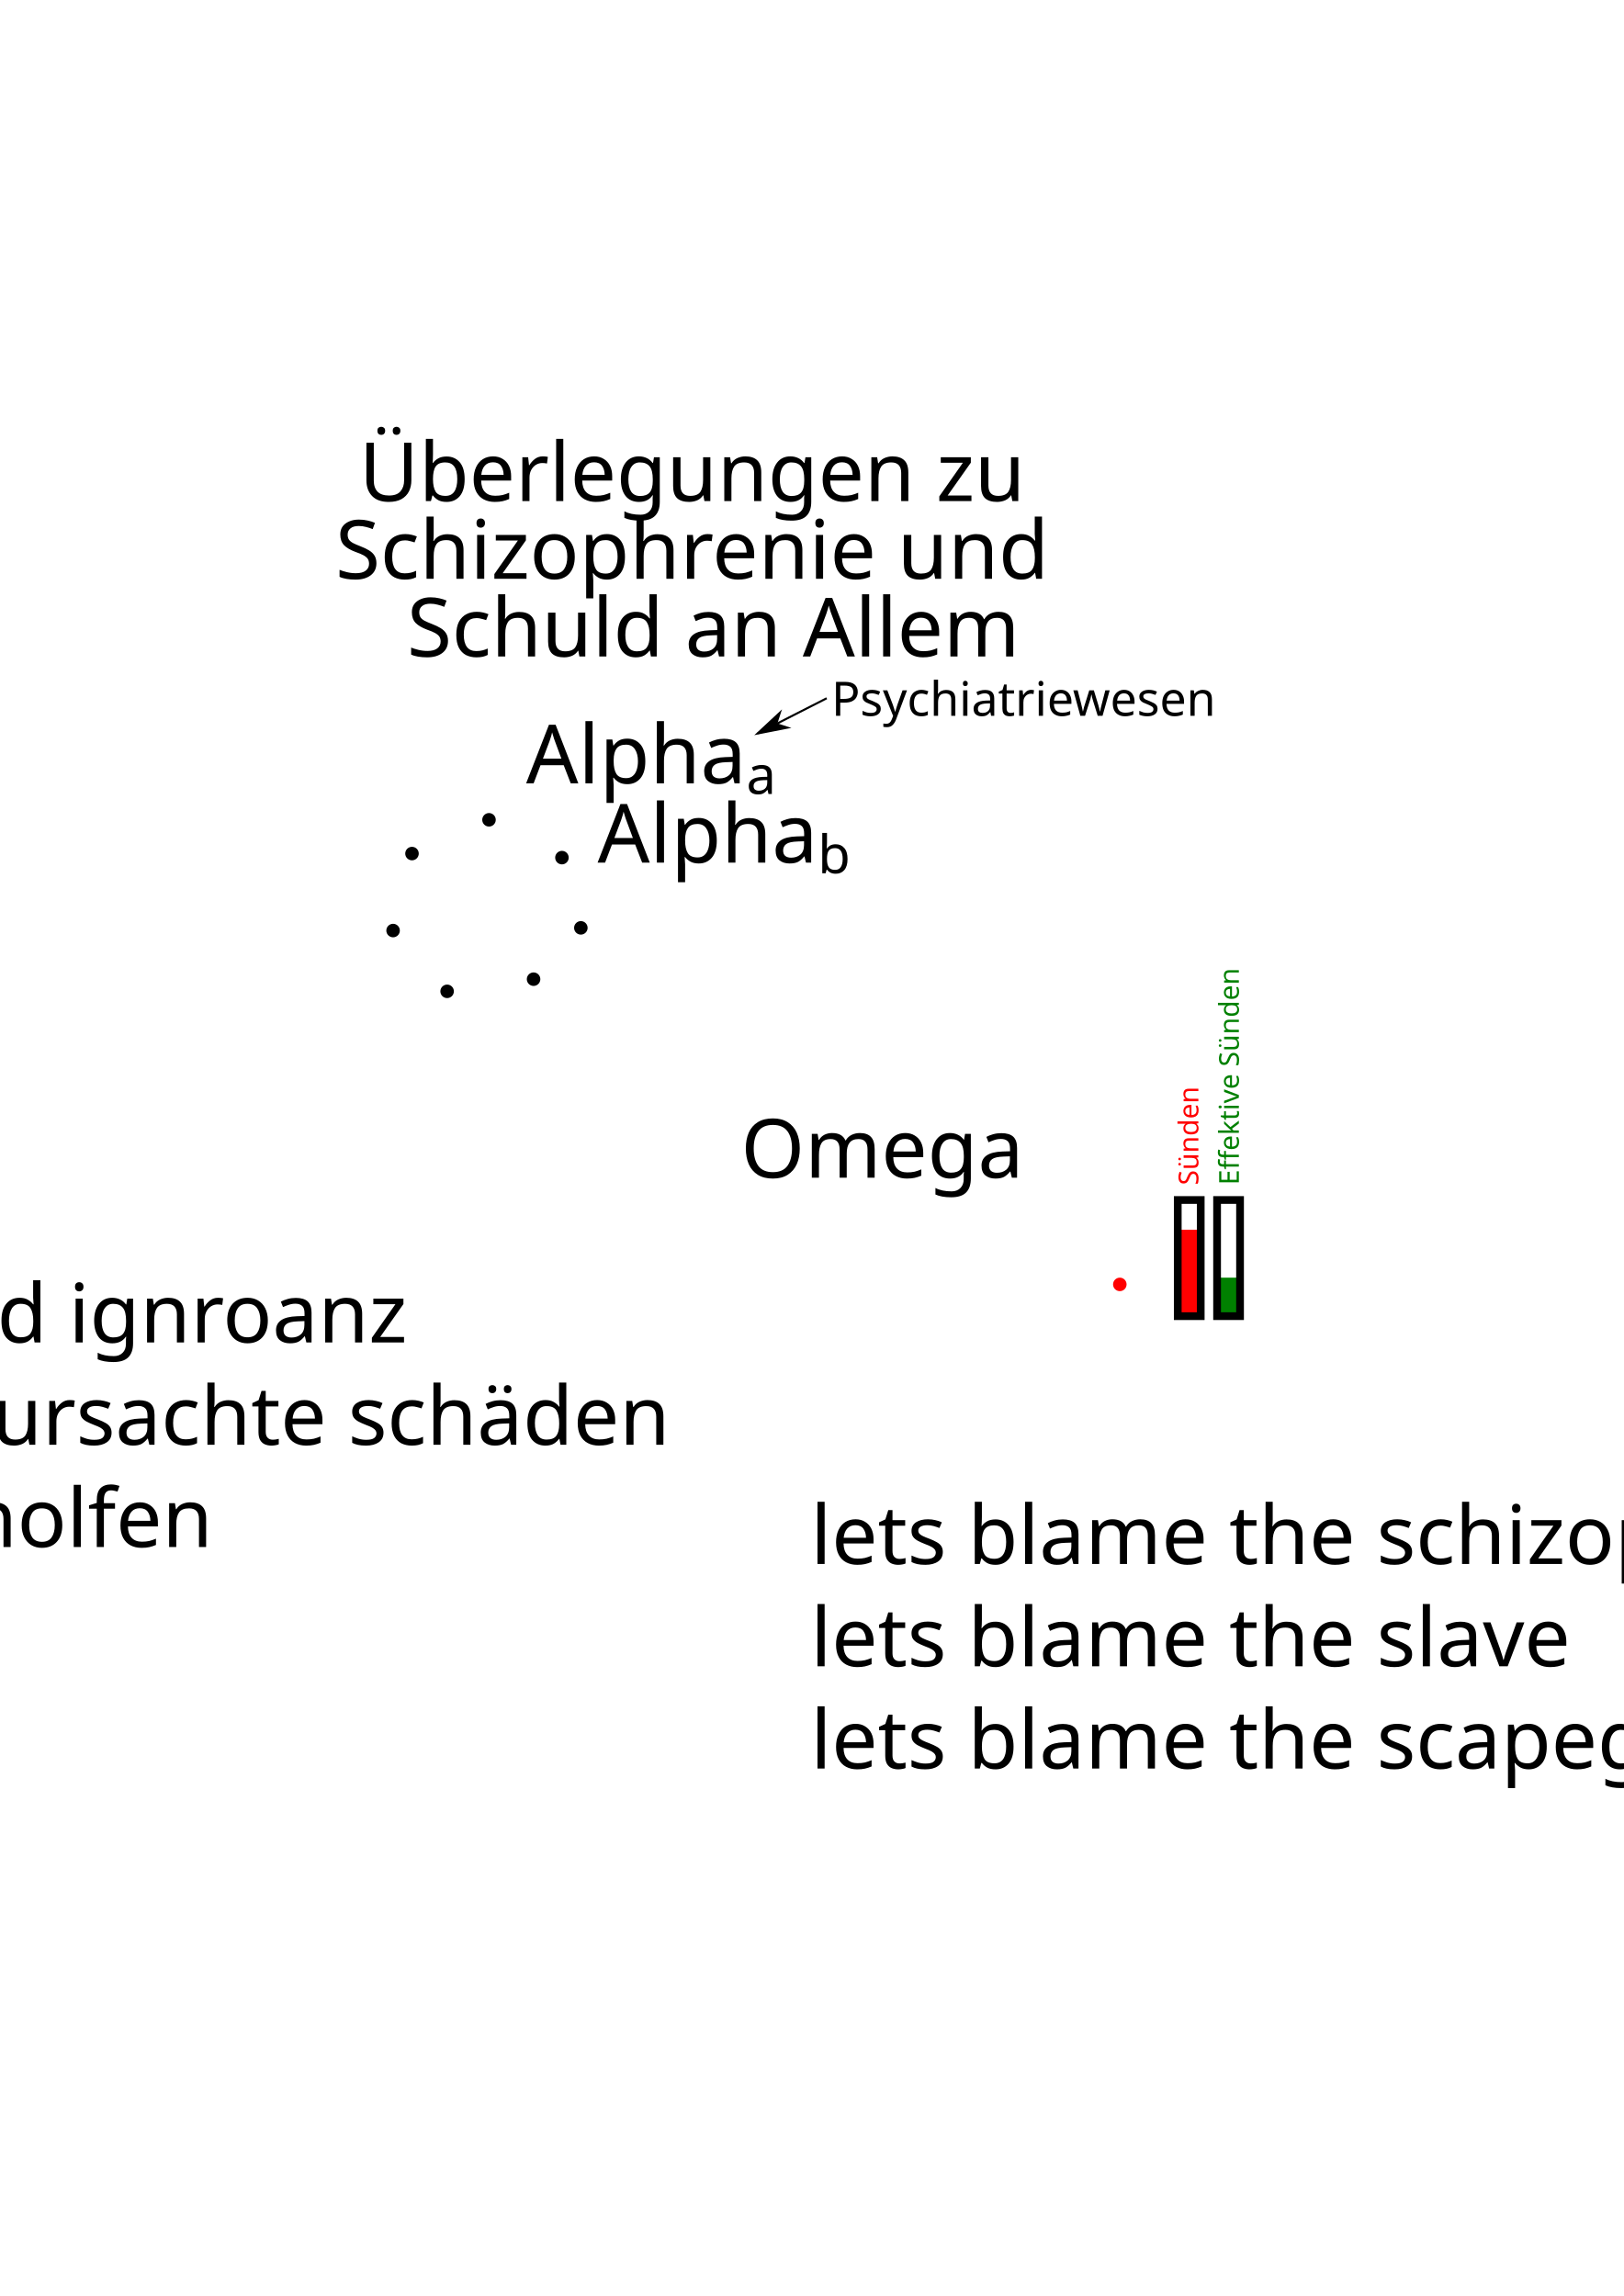
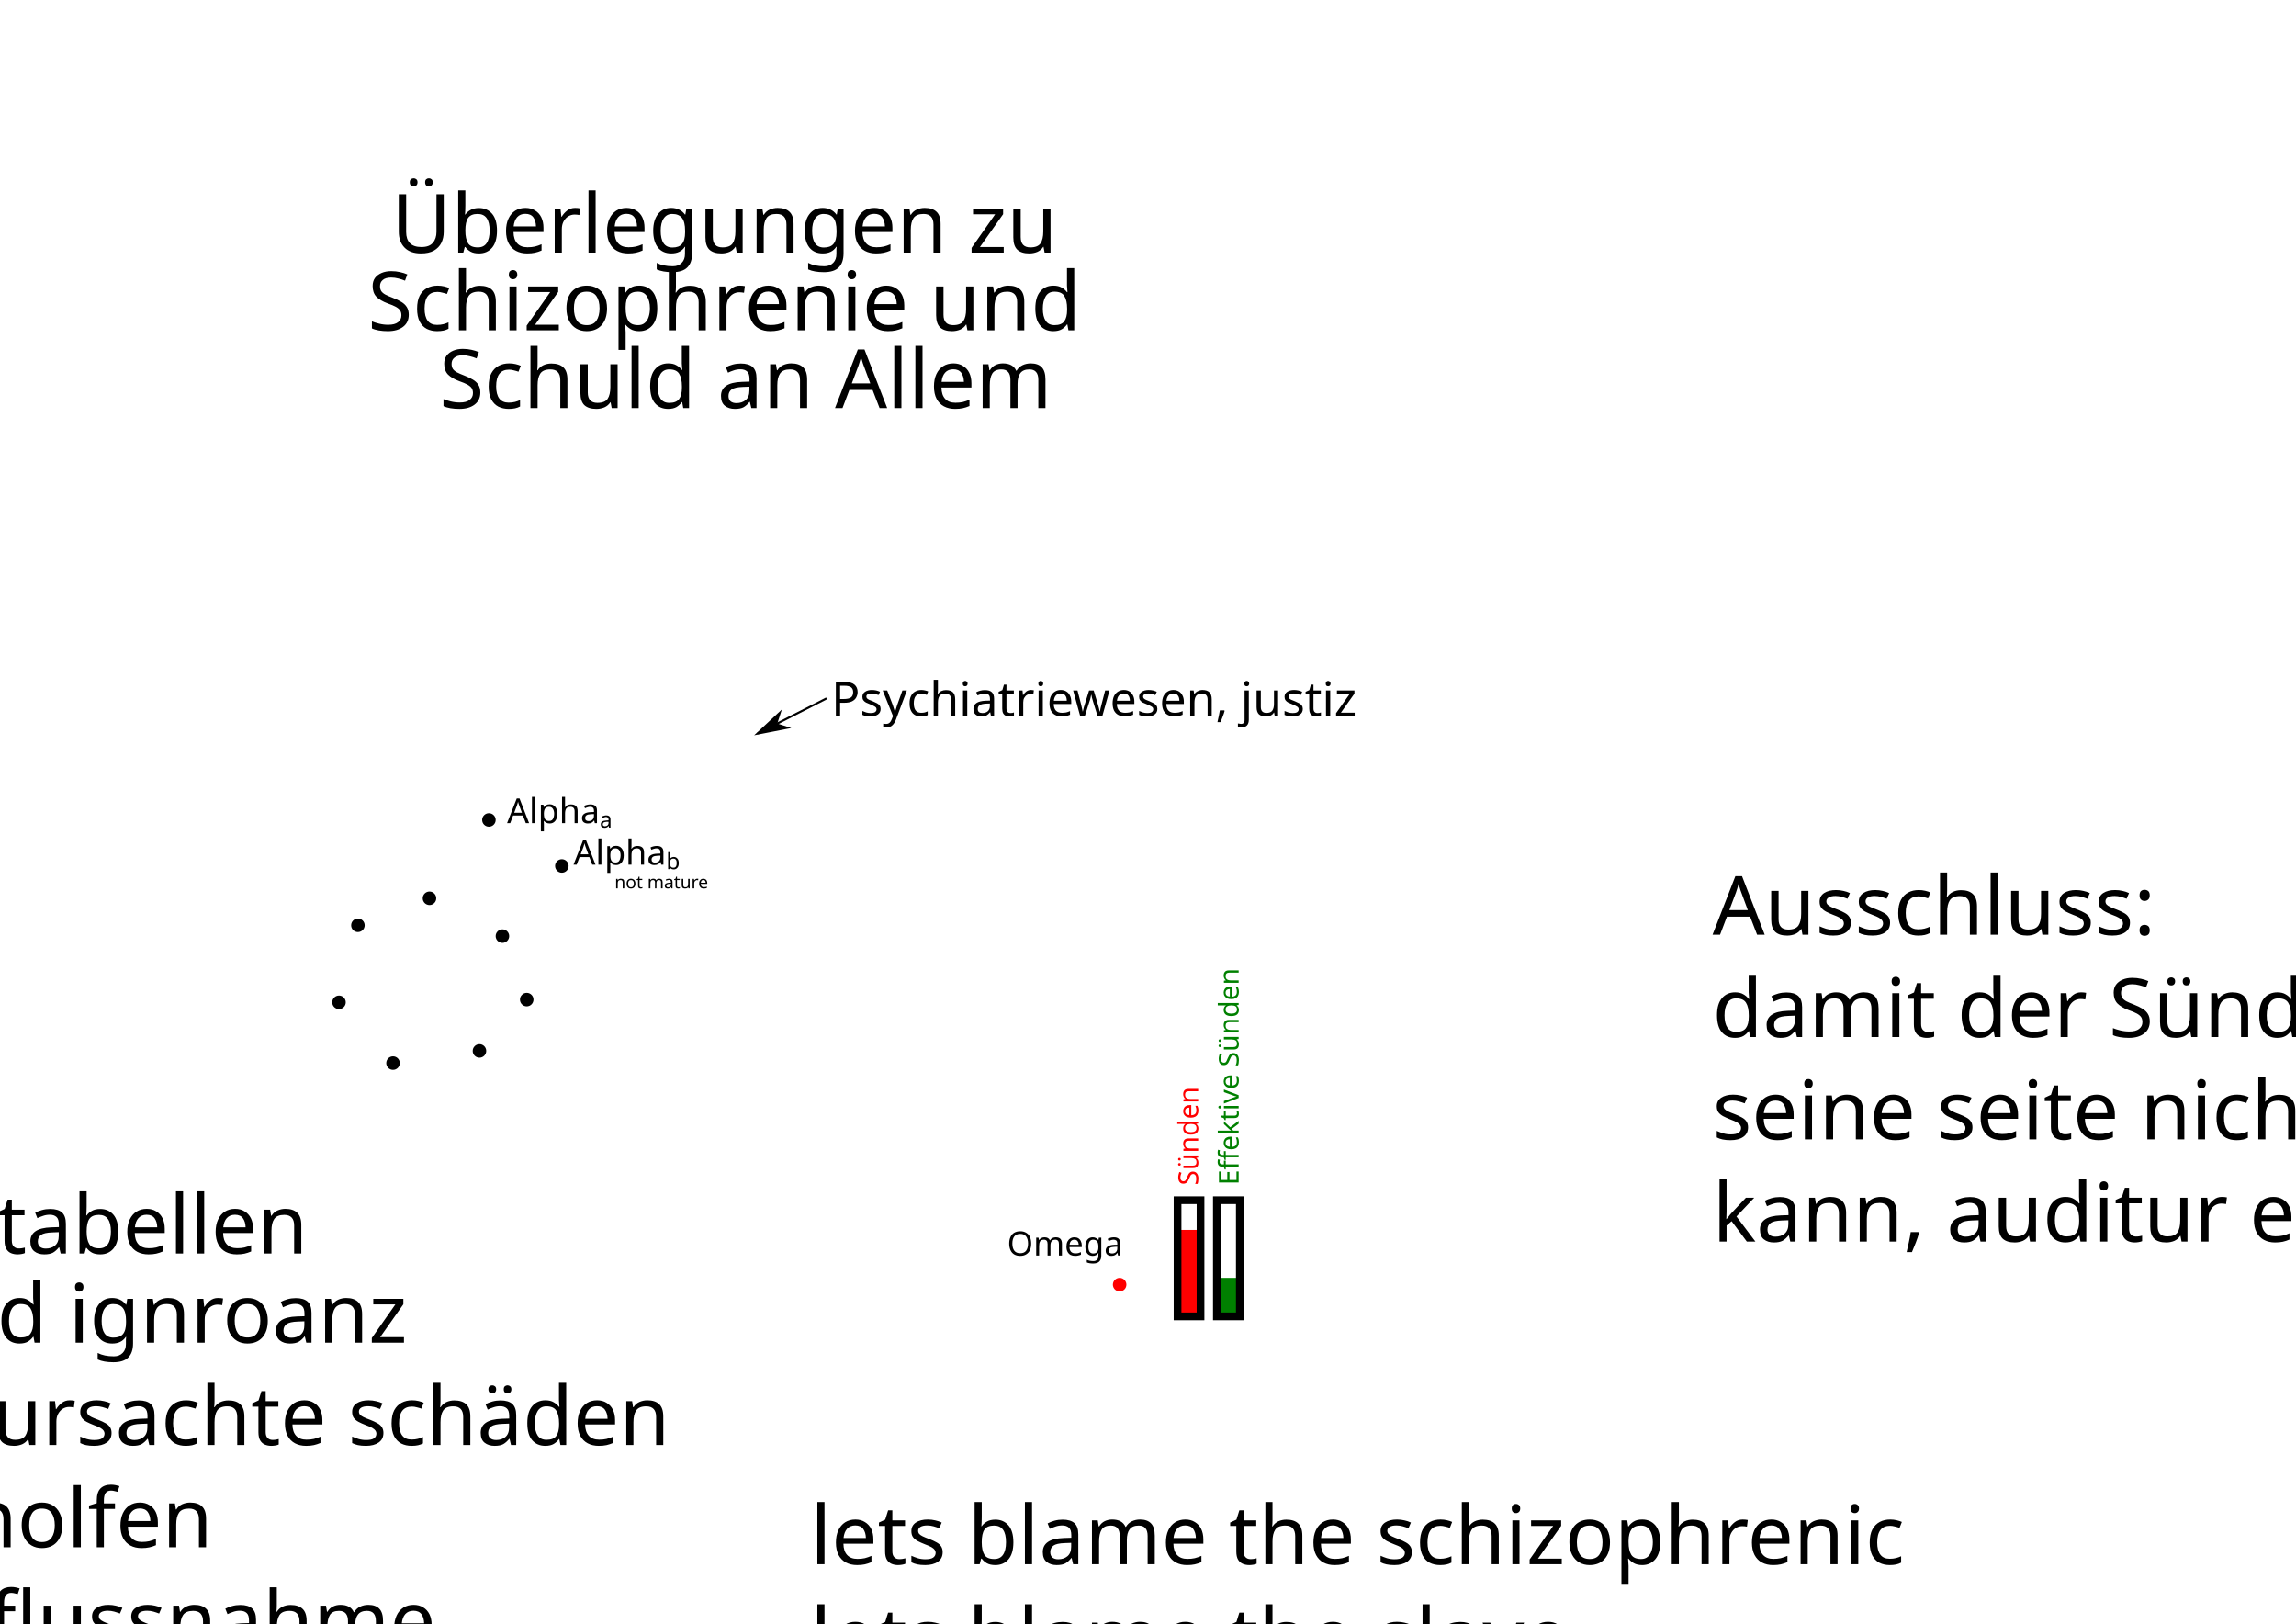
- <svg xmlns="http://www.w3.org/2000/svg" width="210mm" height="297mm" viewBox="0 0 210 297" version="1.1" id="svg5">
+ <svg xmlns="http://www.w3.org/2000/svg" width="297mm" height="210mm" viewBox="0 0 297 210" version="1.1" id="svg5">
  <defs id="defs2">
-     <marker style="overflow:visible;" id="Arrow1Lend" refX="0.0" refY="0.0" orient="auto">
-       <path transform="scale(0.8) rotate(180) translate(12.5,0)" style="fill-rule:evenodd;fill:context-stroke;stroke:context-stroke;stroke-width:1.0pt;" d="M 0.0,0.0 L 5.0,-5.0 L -12.5,0.0 L 5.0,5.0 L 0.0,0.0 z " id="path21697" />
+     <marker style="overflow:visible" id="Arrow1Lend" refX="0" refY="0" orient="auto">
+       <path transform="matrix(-0.8,0,0,-0.8,-10,0)" style="fill:context-stroke;fill-rule:evenodd;stroke:context-stroke;stroke-width:1pt" d="M 0,0 5,-5 -12.5,0 5,5 Z" id="path21697" />
    </marker>
  </defs>
  <g id="layer1">
    <circle style="fill:#000000;stroke-width:10" id="path846" cx="63.244" cy="106.046" r="0.874" />
-     <circle style="fill:#000000;stroke-width:10" id="path846-8" cx="53.285" cy="110.414" r="0.874" />
-     <circle style="fill:#000000;stroke-width:10" id="path846-5" cx="50.839" cy="120.372" r="0.874" />
-     <circle style="fill:#000000;stroke-width:10" id="path846-6" cx="57.828" cy="128.234" r="0.874" />
-     <circle style="fill:#000000;stroke-width:10" id="path846-7" cx="69.009" cy="126.662" r="0.874" />
-     <circle style="fill:#000000;stroke-width:10" id="path846-3" cx="75.124" cy="120.023" r="0.874" />
-     <circle style="fill:#000000;stroke-width:10" id="path846-79" cx="72.678" cy="110.938" r="0.874" />
+     <circle style="fill:#000000;stroke-width:10" id="path846-8" cx="46.297" cy="119.674" r="0.874" />
+     <circle style="fill:#000000;stroke-width:10" id="path846-5" cx="43.851" cy="129.632" r="0.874" />
+     <circle style="fill:#000000;stroke-width:10" id="path846-6" cx="50.839" cy="137.494" r="0.874" />
+     <circle style="fill:#000000;stroke-width:10" id="path846-7" cx="62.021" cy="135.921" r="0.874" />
+     <circle style="fill:#000000;stroke-width:10" id="path846-3" cx="68.135" cy="129.282" r="0.874" />
+     <circle style="fill:#000000;stroke-width:10" id="path846-3-9" cx="55.556" cy="116.179" r="0.874" />
+     <circle style="fill:#000000;stroke-width:10" id="path846-3-1" cx="64.991" cy="121.071" r="0.874" />
+     <circle style="fill:#000000;stroke-width:10" id="path846-79" cx="72.678" cy="111.997" r="0.874" />
    <circle style="fill:#ff0000;stroke-width:10" id="path846-79-0" cx="144.831" cy="166.145" r="0.874" />
-     <text xml:space="preserve" style="font-style:normal;font-weight:normal;font-size:10.583px;line-height:0.95;font-family:sans-serif;fill:#000000;fill-opacity:1;stroke:none;stroke-width:0.265" x="99.148" y="64.816" id="text1897">
-       <tspan id="tspan1895" style="text-align:center;text-anchor:middle;stroke-width:0.265" x="99.148" y="64.816">Überlegungen zu</tspan>
-       <tspan style="text-align:center;text-anchor:middle;stroke-width:0.265" x="99.148" y="74.87" id="tspan1899">Schizophrenie und</tspan>
-       <tspan style="text-align:center;text-anchor:middle;stroke-width:0.265" x="99.148" y="84.924" id="tspan6833">Schuld an Allem</tspan>
+     <text xml:space="preserve" style="font-style:normal;font-weight:normal;font-size:10.583px;line-height:0.95;font-family:sans-serif;fill:#000000;fill-opacity:1;stroke:none;stroke-width:0.265" x="103.341" y="32.67" id="text1897">
+       <tspan id="tspan1895" style="text-align:center;text-anchor:middle;stroke-width:0.265" x="103.341" y="32.67">Überlegungen zu</tspan>
+       <tspan style="text-align:center;text-anchor:middle;stroke-width:0.265" x="103.341" y="42.724" id="tspan1899">Schizophrenie und</tspan>
+       <tspan style="text-align:center;text-anchor:middle;stroke-width:0.265" x="103.341" y="52.778" id="tspan6833">Schuld an Allem</tspan>
    </text>
-     <text xml:space="preserve" style="font-style:normal;font-weight:normal;font-size:10.583px;line-height:1.25;font-family:sans-serif;fill:#000000;fill-opacity:1;stroke:none;stroke-width:0.265" x="68.048" y="101.329" id="text8878">
-       <tspan id="tspan8876" style="stroke-width:0.265" x="68.048" y="101.329">Alpha<tspan style="font-size:65%;baseline-shift:sub" id="tspan52353">a</tspan>
+     <text xml:space="preserve" style="font-style:normal;font-weight:normal;font-size:4.454px;line-height:1.25;font-family:sans-serif;fill:#000000;fill-opacity:1;stroke:none;stroke-width:0.111" x="65.593" y="106.456" id="text8878">
+       <tspan id="tspan8876" style="stroke-width:0.111" x="65.593" y="106.456">Alpha<tspan style="font-size:2.895px;baseline-shift:sub;stroke-width:0.111" id="tspan52353">a</tspan>
      </tspan>
    </text>
-     <text xml:space="preserve" style="font-style:normal;font-weight:normal;font-size:10.583px;line-height:1.25;font-family:sans-serif;fill:#000000;fill-opacity:1;stroke:none;stroke-width:0.265" x="77.289" y="111.587" id="text8878-7">
-       <tspan id="tspan8876-4" style="stroke-width:0.265" x="77.289" y="111.587">Alpha<tspan style="font-size:65%;baseline-shift:sub" id="tspan48859">b</tspan>
+     <text xml:space="preserve" style="font-style:normal;font-weight:normal;font-size:4.454px;line-height:1.25;font-family:sans-serif;fill:#000000;fill-opacity:1;stroke:none;stroke-width:0.111" x="74.189" y="111.831" id="text8878-7">
+       <tspan id="tspan8876-4" style="stroke-width:0.111" x="74.189" y="111.831">Alpha<tspan style="font-size:2.895px;baseline-shift:sub;stroke-width:0.111" id="tspan48859">b</tspan>
      </tspan>
    </text>
-     <text xml:space="preserve" style="font-style:normal;font-weight:normal;font-size:10.583px;line-height:1.25;font-family:sans-serif;fill:#000000;fill-opacity:1;stroke:none;stroke-width:0.265" x="95.826" y="152.344" id="text13382">
-       <tspan id="tspan13380" style="stroke-width:0.265" x="95.826" y="152.344">Omega</tspan>
+     <text xml:space="preserve" style="font-style:normal;font-weight:normal;font-size:4.332px;line-height:1.25;font-family:sans-serif;fill:#000000;fill-opacity:1;stroke:none;stroke-width:0.108" x="130.281" y="162.379" id="text13382">
+       <tspan id="tspan13380" style="stroke-width:0.108" x="130.281" y="162.379">Omega</tspan>
    </text>
    <g id="g41766">
      <g id="g31382" transform="translate(35.0957,36.25149)">
        <rect style="fill:#ff0000;stroke-width:8.627" id="rect7339" width="2.97" height="11.181" x="117.228" y="122.818" />
        <rect style="fill:none;stroke:#000000;stroke-width:1;stroke-miterlimit:4;stroke-dasharray:none" id="rect7460" width="2.97" height="15.025" x="117.228" y="118.975" />
      </g>
      <g id="g31378" transform="translate(25.50706,34.59177)">
        <rect style="fill:#008000;stroke-width:5.757" id="rect7339-1" width="2.97" height="4.979" x="131.903" y="130.68" />
        <rect style="fill:none;stroke:#000000;stroke-width:1;stroke-miterlimit:4;stroke-dasharray:none" id="rect7460-2" width="2.97" height="15.025" x="131.903" y="120.634" />
      </g>
      <text xml:space="preserve" style="font-style:normal;font-weight:normal;font-size:3.565px;line-height:0.85;font-family:sans-serif;fill:#000000;fill-opacity:1;stroke:none;stroke-width:0.089" x="-153.307" y="154.989" id="text14610" transform="rotate(-90)">
        <tspan style="fill:#ff0000;stroke-width:0.089" x="-153.307" y="154.989" id="tspan14612">Sünden</tspan>
      </text>
      <text xml:space="preserve" style="font-style:normal;font-weight:normal;font-size:3.565px;line-height:0.85;font-family:sans-serif;fill:#000000;fill-opacity:1;stroke:none;stroke-width:0.089" x="-153.28" y="160.226" id="text14610-4" transform="rotate(-90)">
        <tspan style="fill:#008000;stroke-width:0.089" x="-153.28" y="160.226" id="tspan14612-0">Effektive Sünden</tspan>
      </text>
    </g>
    <text xml:space="preserve" style="font-style:normal;font-weight:normal;font-size:6.138px;line-height:1.25;font-family:sans-serif;fill:#000000;fill-opacity:1;stroke:none;stroke-width:0.153" x="107.531" y="92.591" id="text21365">
-       <tspan id="tspan21363" style="stroke-width:0.153" x="107.531" y="92.591">Psychiatriewesen</tspan>
+       <tspan id="tspan21363" style="stroke-width:0.153" x="107.531" y="92.591">Psychiatriewesen, justiz</tspan>
    </text>
    <path style="fill:none;stroke:#000000;stroke-width:0.265px;stroke-linecap:butt;stroke-linejoin:miter;stroke-opacity:1;marker-end:url(#Arrow1Lend)" d="m 106.92,90.323 -8.91,4.542" id="path21692" />
    <text xml:space="preserve" style="font-style:normal;font-weight:normal;font-size:10.583px;line-height:1.25;font-family:sans-serif;fill:#000000;fill-opacity:1;stroke:none;stroke-width:0.265" x="104.824" y="202.309" id="text42650">
      <tspan id="tspan42648" style="stroke-width:0.265" x="104.824" y="202.309">lets blame the schizophrenic</tspan>
      <tspan style="stroke-width:0.265" x="104.824" y="215.539" id="tspan42652">lets blame the slave</tspan>
      <tspan style="stroke-width:0.265" x="104.824" y="228.768" id="tspan42654">lets blame the scapegoat</tspan>
    </text>
    <text xml:space="preserve" style="font-style:normal;font-weight:normal;font-size:10.583px;line-height:1.25;font-family:sans-serif;fill:#000000;fill-opacity:1;stroke:none;stroke-width:0.265" x="221.527" y="120.896" id="text54803">
      <tspan id="tspan54801" style="stroke-width:0.265" x="221.527" y="120.896">Ausschluss:</tspan>
      <tspan style="stroke-width:0.265" x="221.527" y="134.126" id="tspan54805">damit der Sündenbock</tspan>
      <tspan style="stroke-width:0.265" x="221.527" y="147.355" id="tspan54807">seine seite nicht darlegen</tspan>
      <tspan style="stroke-width:0.265" x="221.527" y="160.584" id="tspan54809">kann, auditur et altera pars</tspan>
    </text>
    <text xml:space="preserve" style="font-style:normal;font-weight:normal;font-size:10.583px;line-height:1.25;font-family:sans-serif;fill:#000000;fill-opacity:1;stroke:none;stroke-width:0.265" x="-34.941" y="173.658" id="text57346">
      <tspan id="tspan57344" style="stroke-width:0.265" x="-34.941" y="173.658">d1: Geld ignroanz</tspan>
      <tspan style="stroke-width:0.265" x="-34.941" y="186.887" id="tspan57348">d2: verursachte schäden</tspan>
      <tspan style="stroke-width:0.265" x="-34.941" y="200.116" id="tspan57350">d3: geholfen</tspan>
+       <tspan style="stroke-width:0.265" x="-34.941" y="213.345" id="tspan67720">d4: einflussnahme</tspan>
+       <tspan style="stroke-width:0.265" x="-34.941" y="226.574" id="tspan74308">d5: egoism</tspan>
+       <tspan style="stroke-width:0.265" x="-34.941" y="239.803" id="tspan80456">d6: altersdifferenz</tspan>
+     </text>
+     <text xml:space="preserve" style="font-style:normal;font-weight:normal;font-size:10.583px;line-height:1.25;font-family:sans-serif;fill:#000000;fill-opacity:1;stroke:none;stroke-width:0.265" x="-59.051" y="162.127" id="text57919">
+       <tspan id="tspan57917" style="stroke-width:0.265" x="-59.051" y="162.127">Dimensionstabellen</tspan>
+     </text>
+     <text xml:space="preserve" style="font-style:normal;font-weight:normal;font-size:2.291px;line-height:1.25;font-family:sans-serif;fill:#000000;fill-opacity:1;stroke:none;stroke-width:0.057" x="79.517" y="114.899" id="text73614">
+       <tspan id="tspan73612" style="stroke-width:0.057" x="79.517" y="114.899">not mature</tspan>
    </text>
  </g>
</svg>
